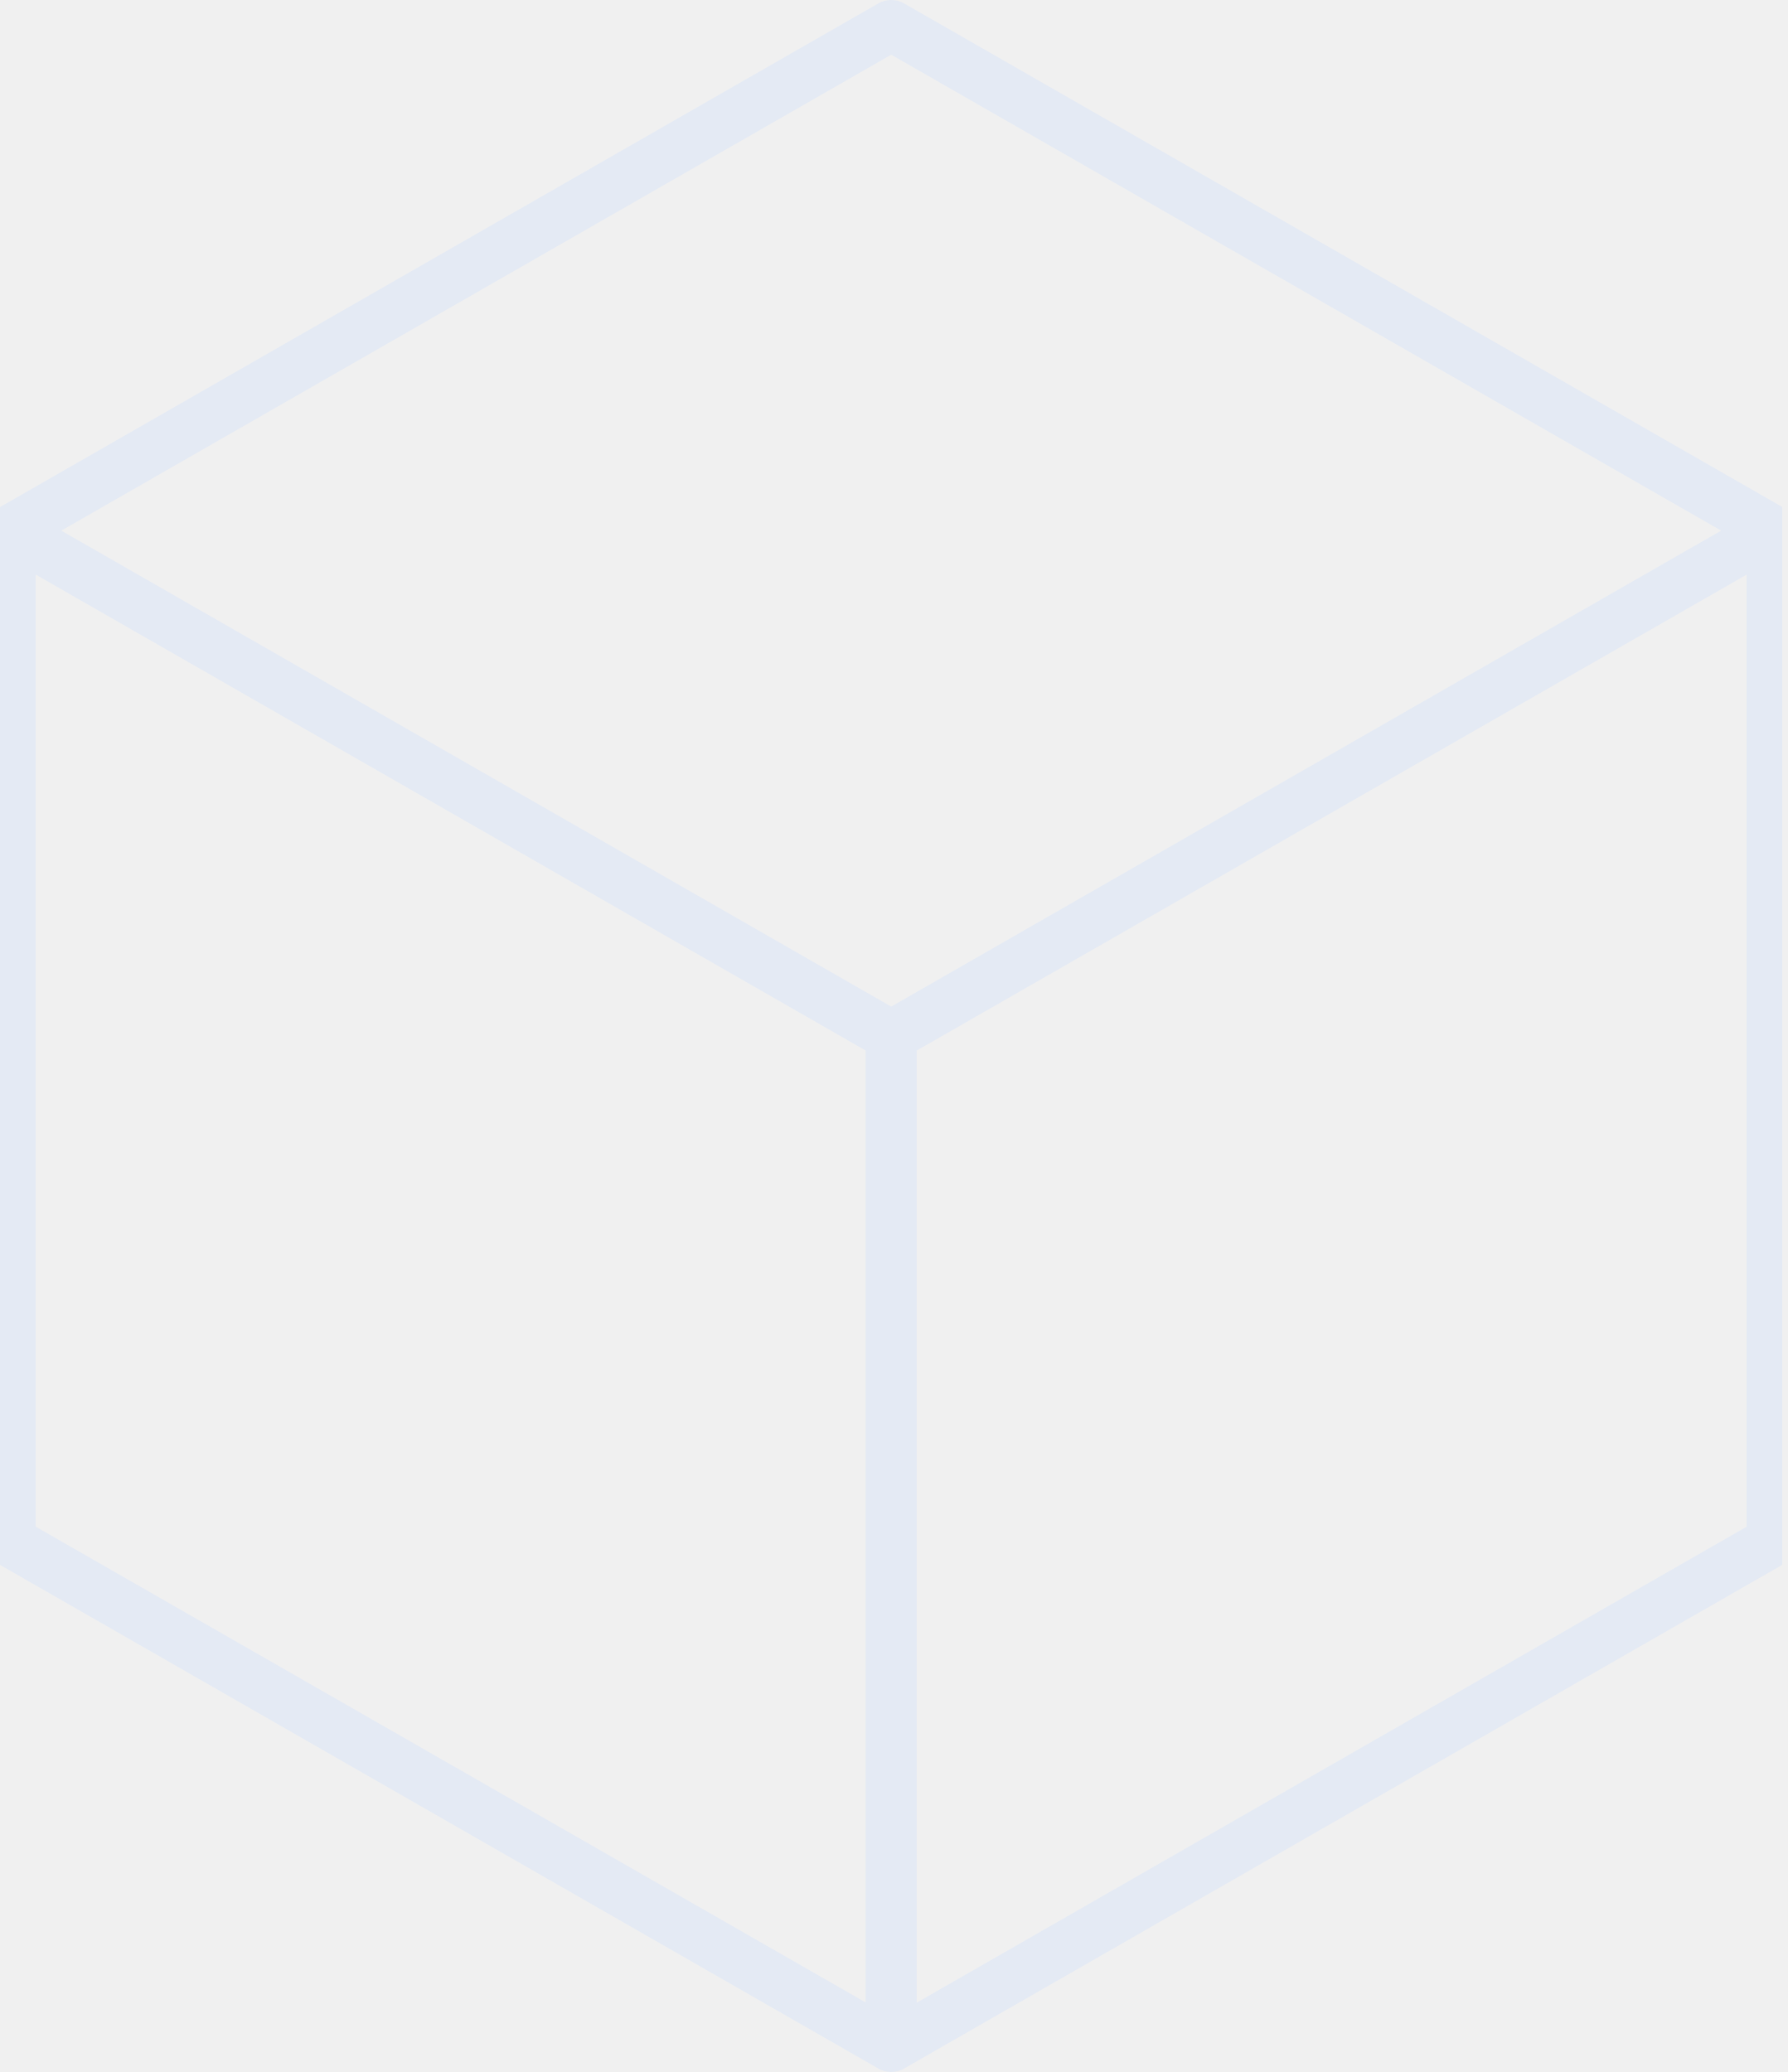
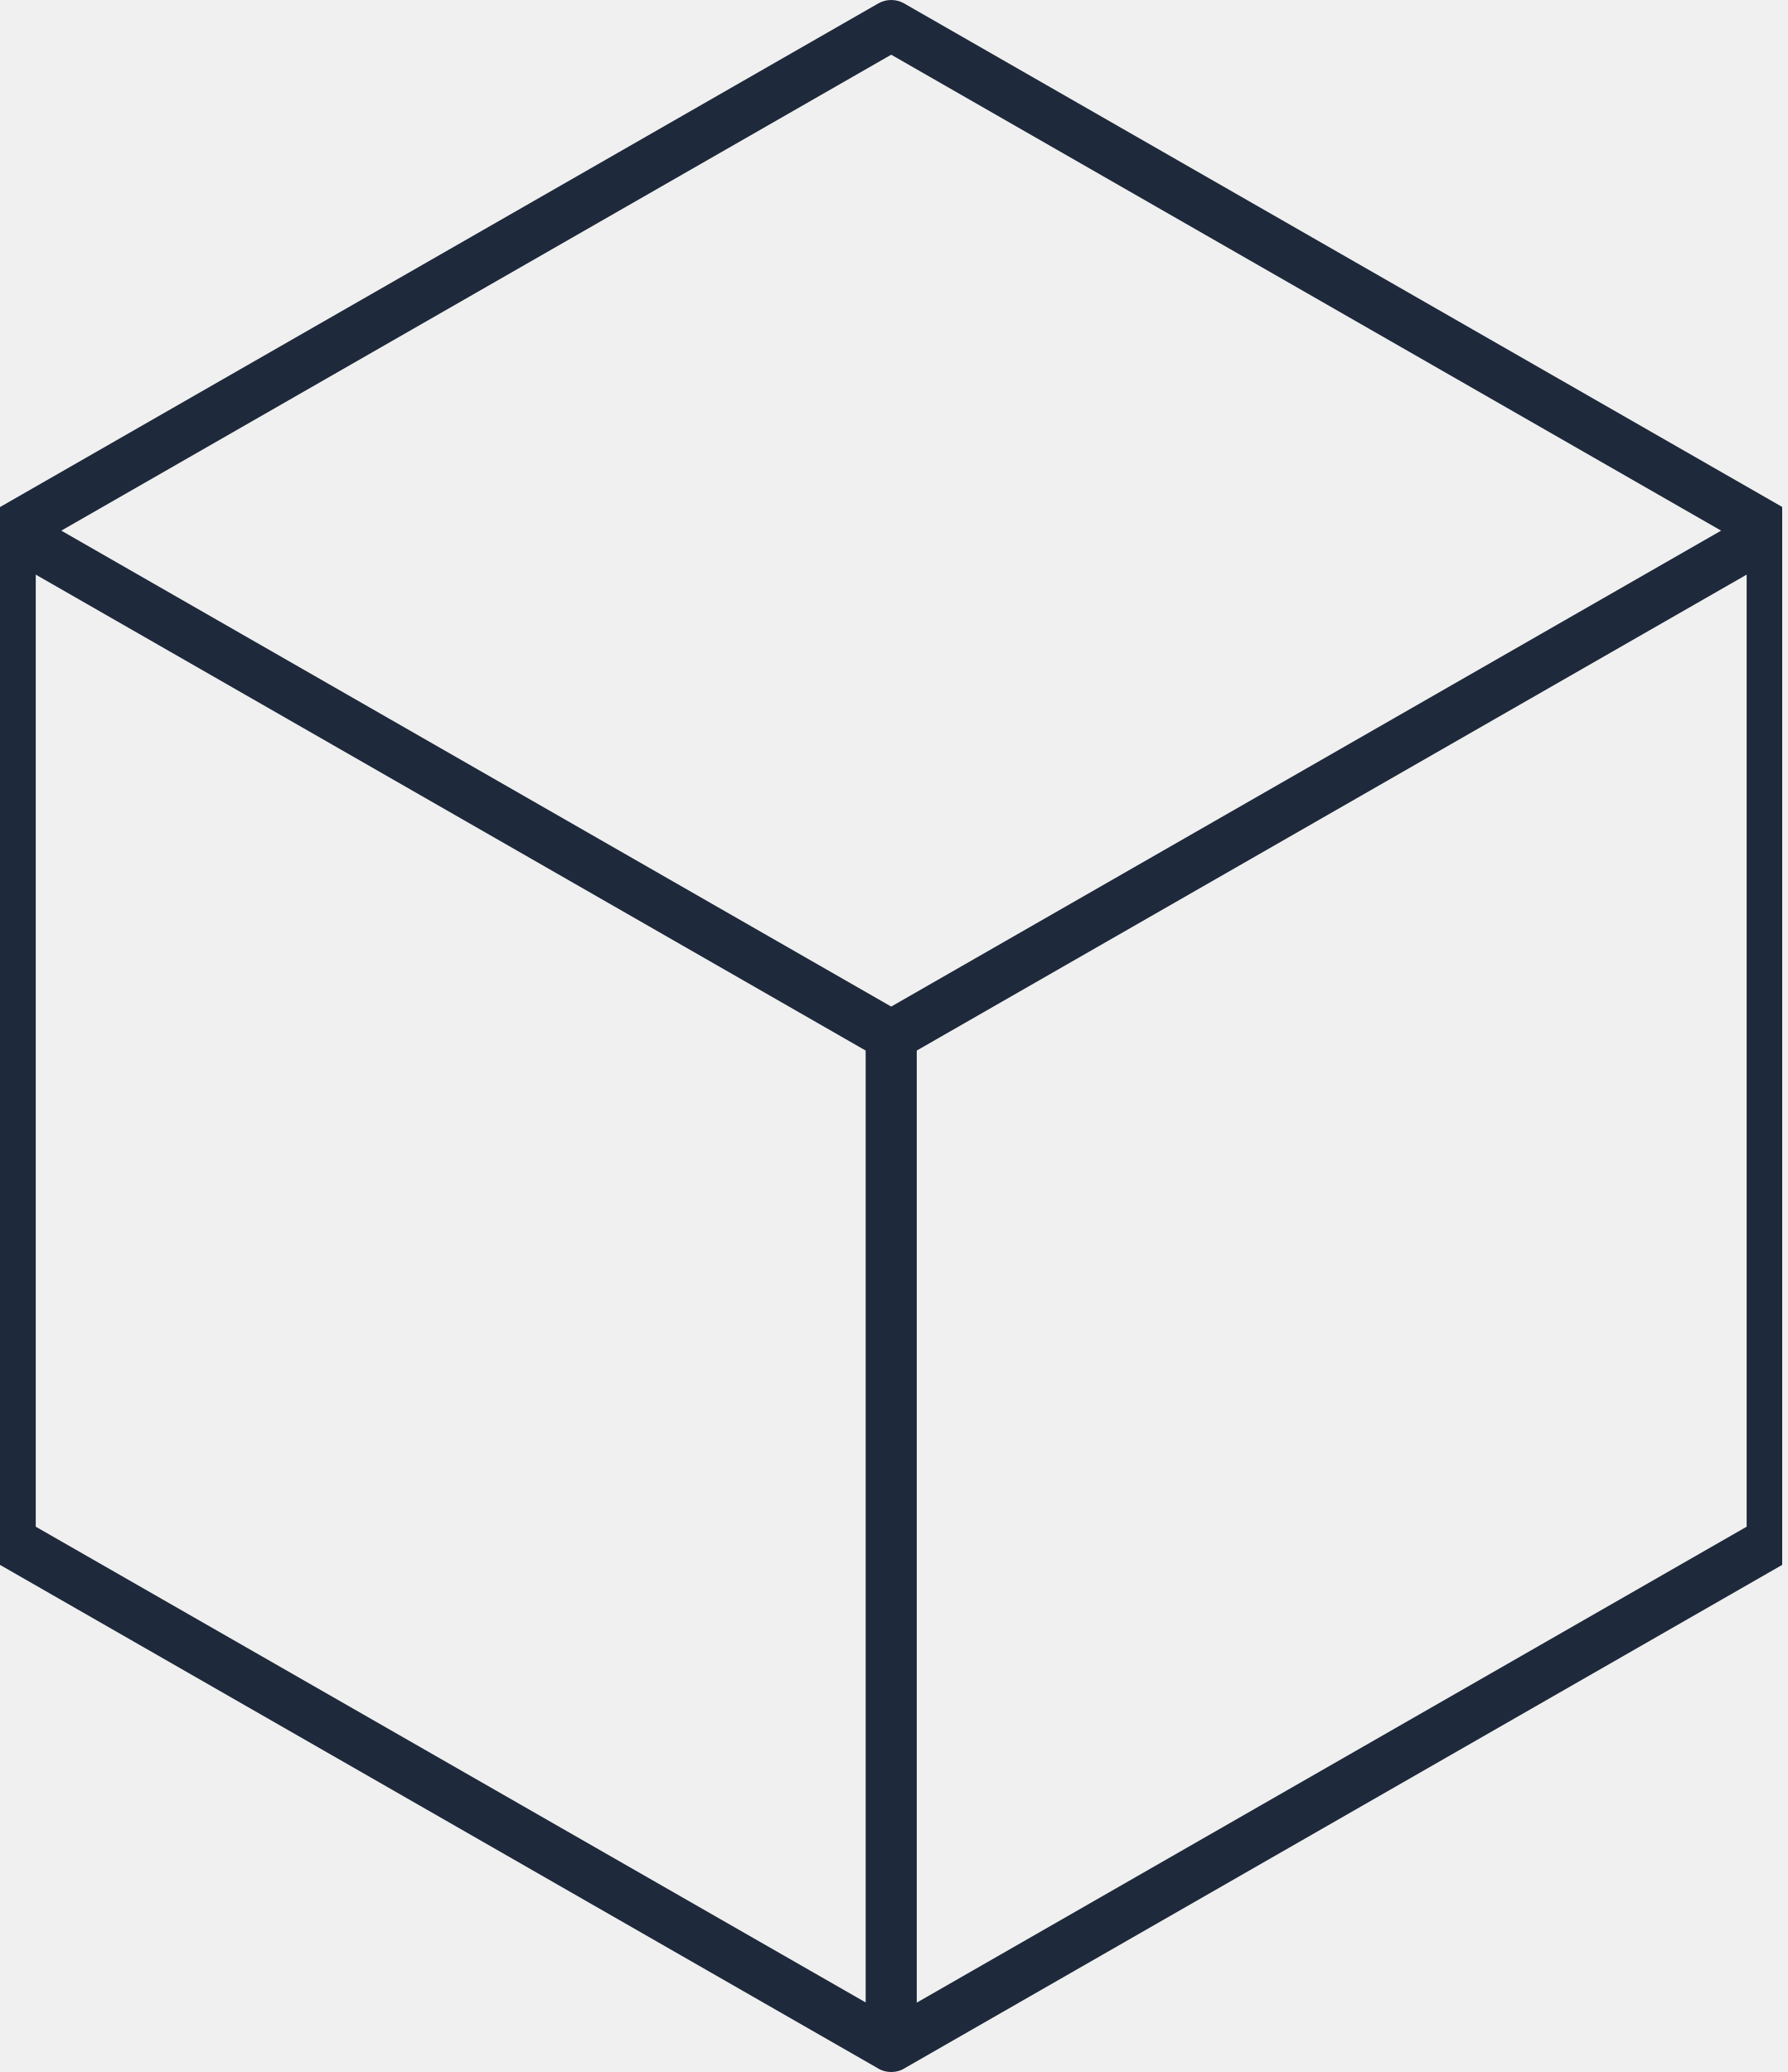
<svg xmlns="http://www.w3.org/2000/svg" width="69" height="80" viewBox="0 0 69 80" fill="none">
  <g clip-path="url(#clip0_121_3)">
-     <path d="M68.915 19.639L34.897 0.129C34.593 -0.043 34.215 -0.043 33.911 0.129L-0.107 19.639C-0.411 19.811 -0.6 20.137 -0.6 20.488V59.51C-0.6 59.861 -0.411 60.187 -0.107 60.359L33.911 79.869C34.059 79.959 34.231 80 34.404 80C34.576 80 34.749 79.959 34.897 79.869L68.907 60.359C69.211 60.179 69.4 59.861 69.4 59.51V20.488C69.408 20.137 69.219 19.811 68.915 19.639ZM34.404 2.112L66.442 20.488L34.404 38.864L2.366 20.488L34.404 2.112ZM1.38 22.186L11.643 28.072L33.418 40.562V77.314L1.38 58.946V22.186ZM67.428 58.946L35.39 77.322V40.562L57.165 28.072L67.428 22.186V58.946Z" fill="#e4eaf4" />
+     <path d="M68.915 19.639L34.897 0.129C34.593 -0.043 34.215 -0.043 33.911 0.129L-0.107 19.639C-0.411 19.811 -0.6 20.137 -0.6 20.488V59.51C-0.6 59.861 -0.411 60.187 -0.107 60.359L33.911 79.869C34.059 79.959 34.231 80 34.404 80C34.576 80 34.749 79.959 34.897 79.869L68.907 60.359C69.211 60.179 69.4 59.861 69.4 59.51V20.488C69.408 20.137 69.219 19.811 68.915 19.639ZM34.404 2.112L66.442 20.488L34.404 38.864L2.366 20.488L34.404 2.112ZM1.38 22.186L11.643 28.072L33.418 40.562V77.314L1.38 58.946V22.186ZM67.428 58.946L35.39 77.322V40.562L57.165 28.072L67.428 22.186V58.946Z" fill="#1e293b" />
  </g>
  <defs>
    <clipPath id="clip0_121_3">
      <rect width="68.8" height="80" fill="white" />
    </clipPath>
  </defs>
</svg>
